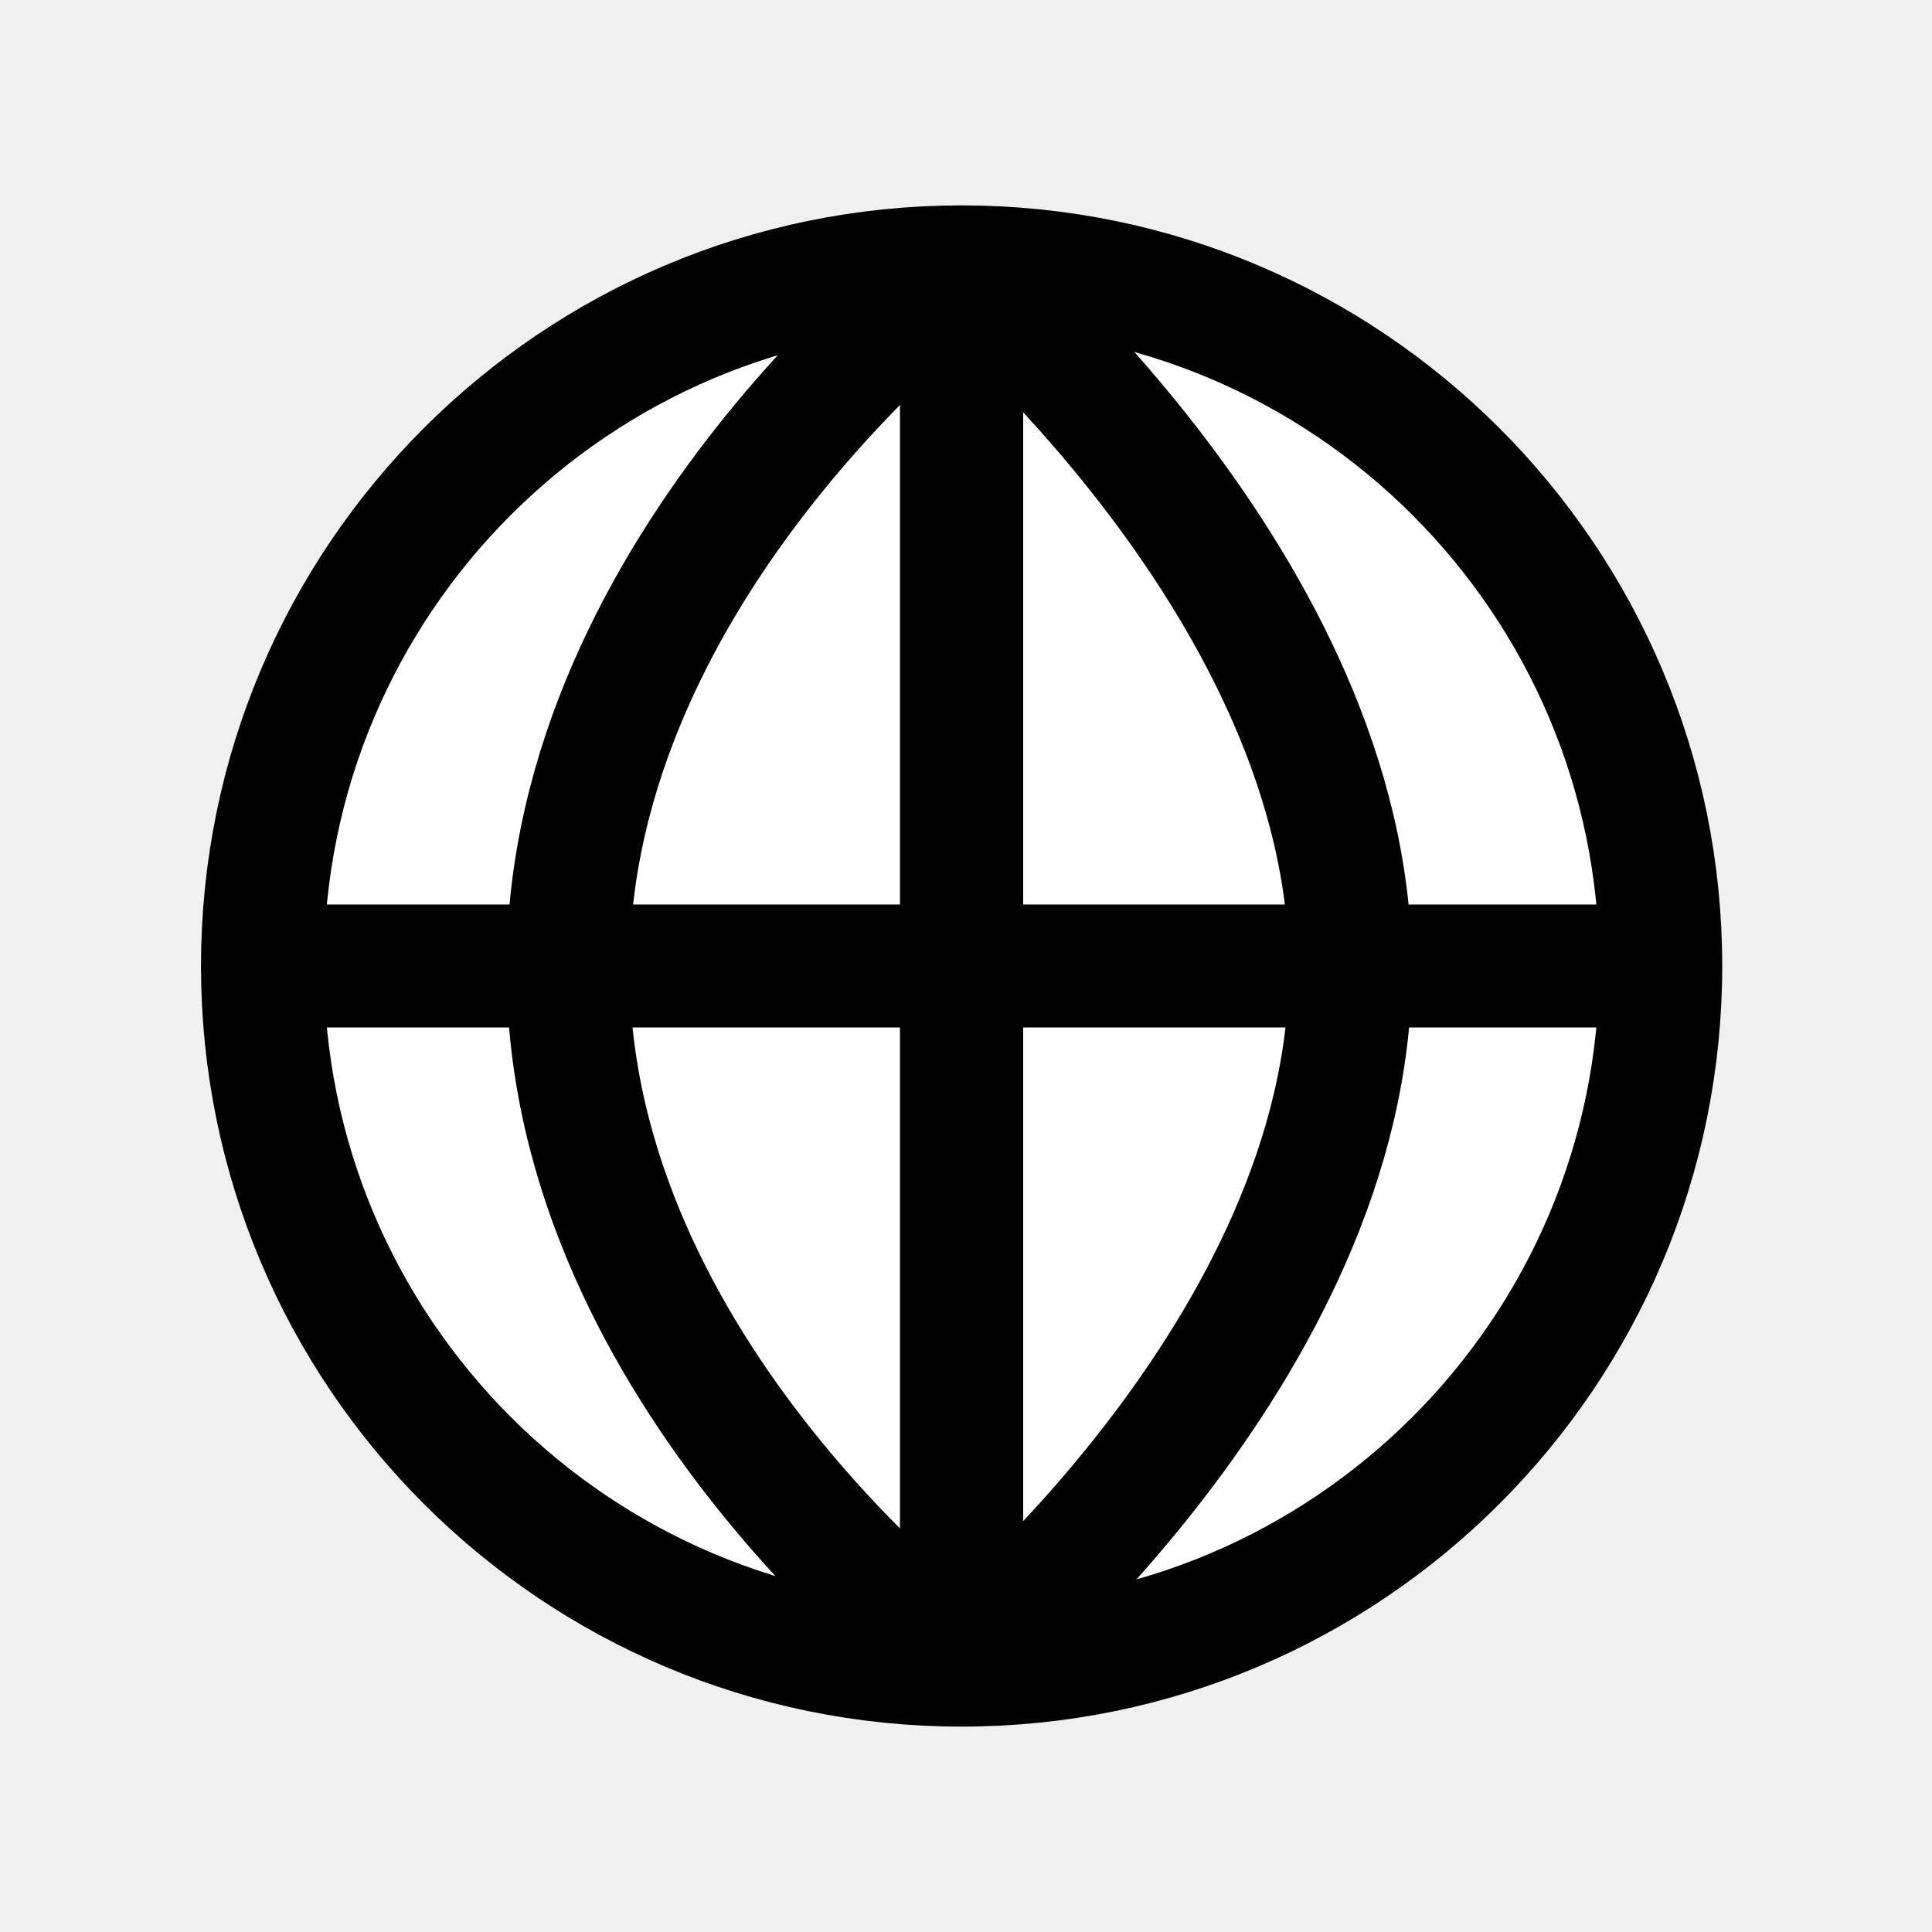
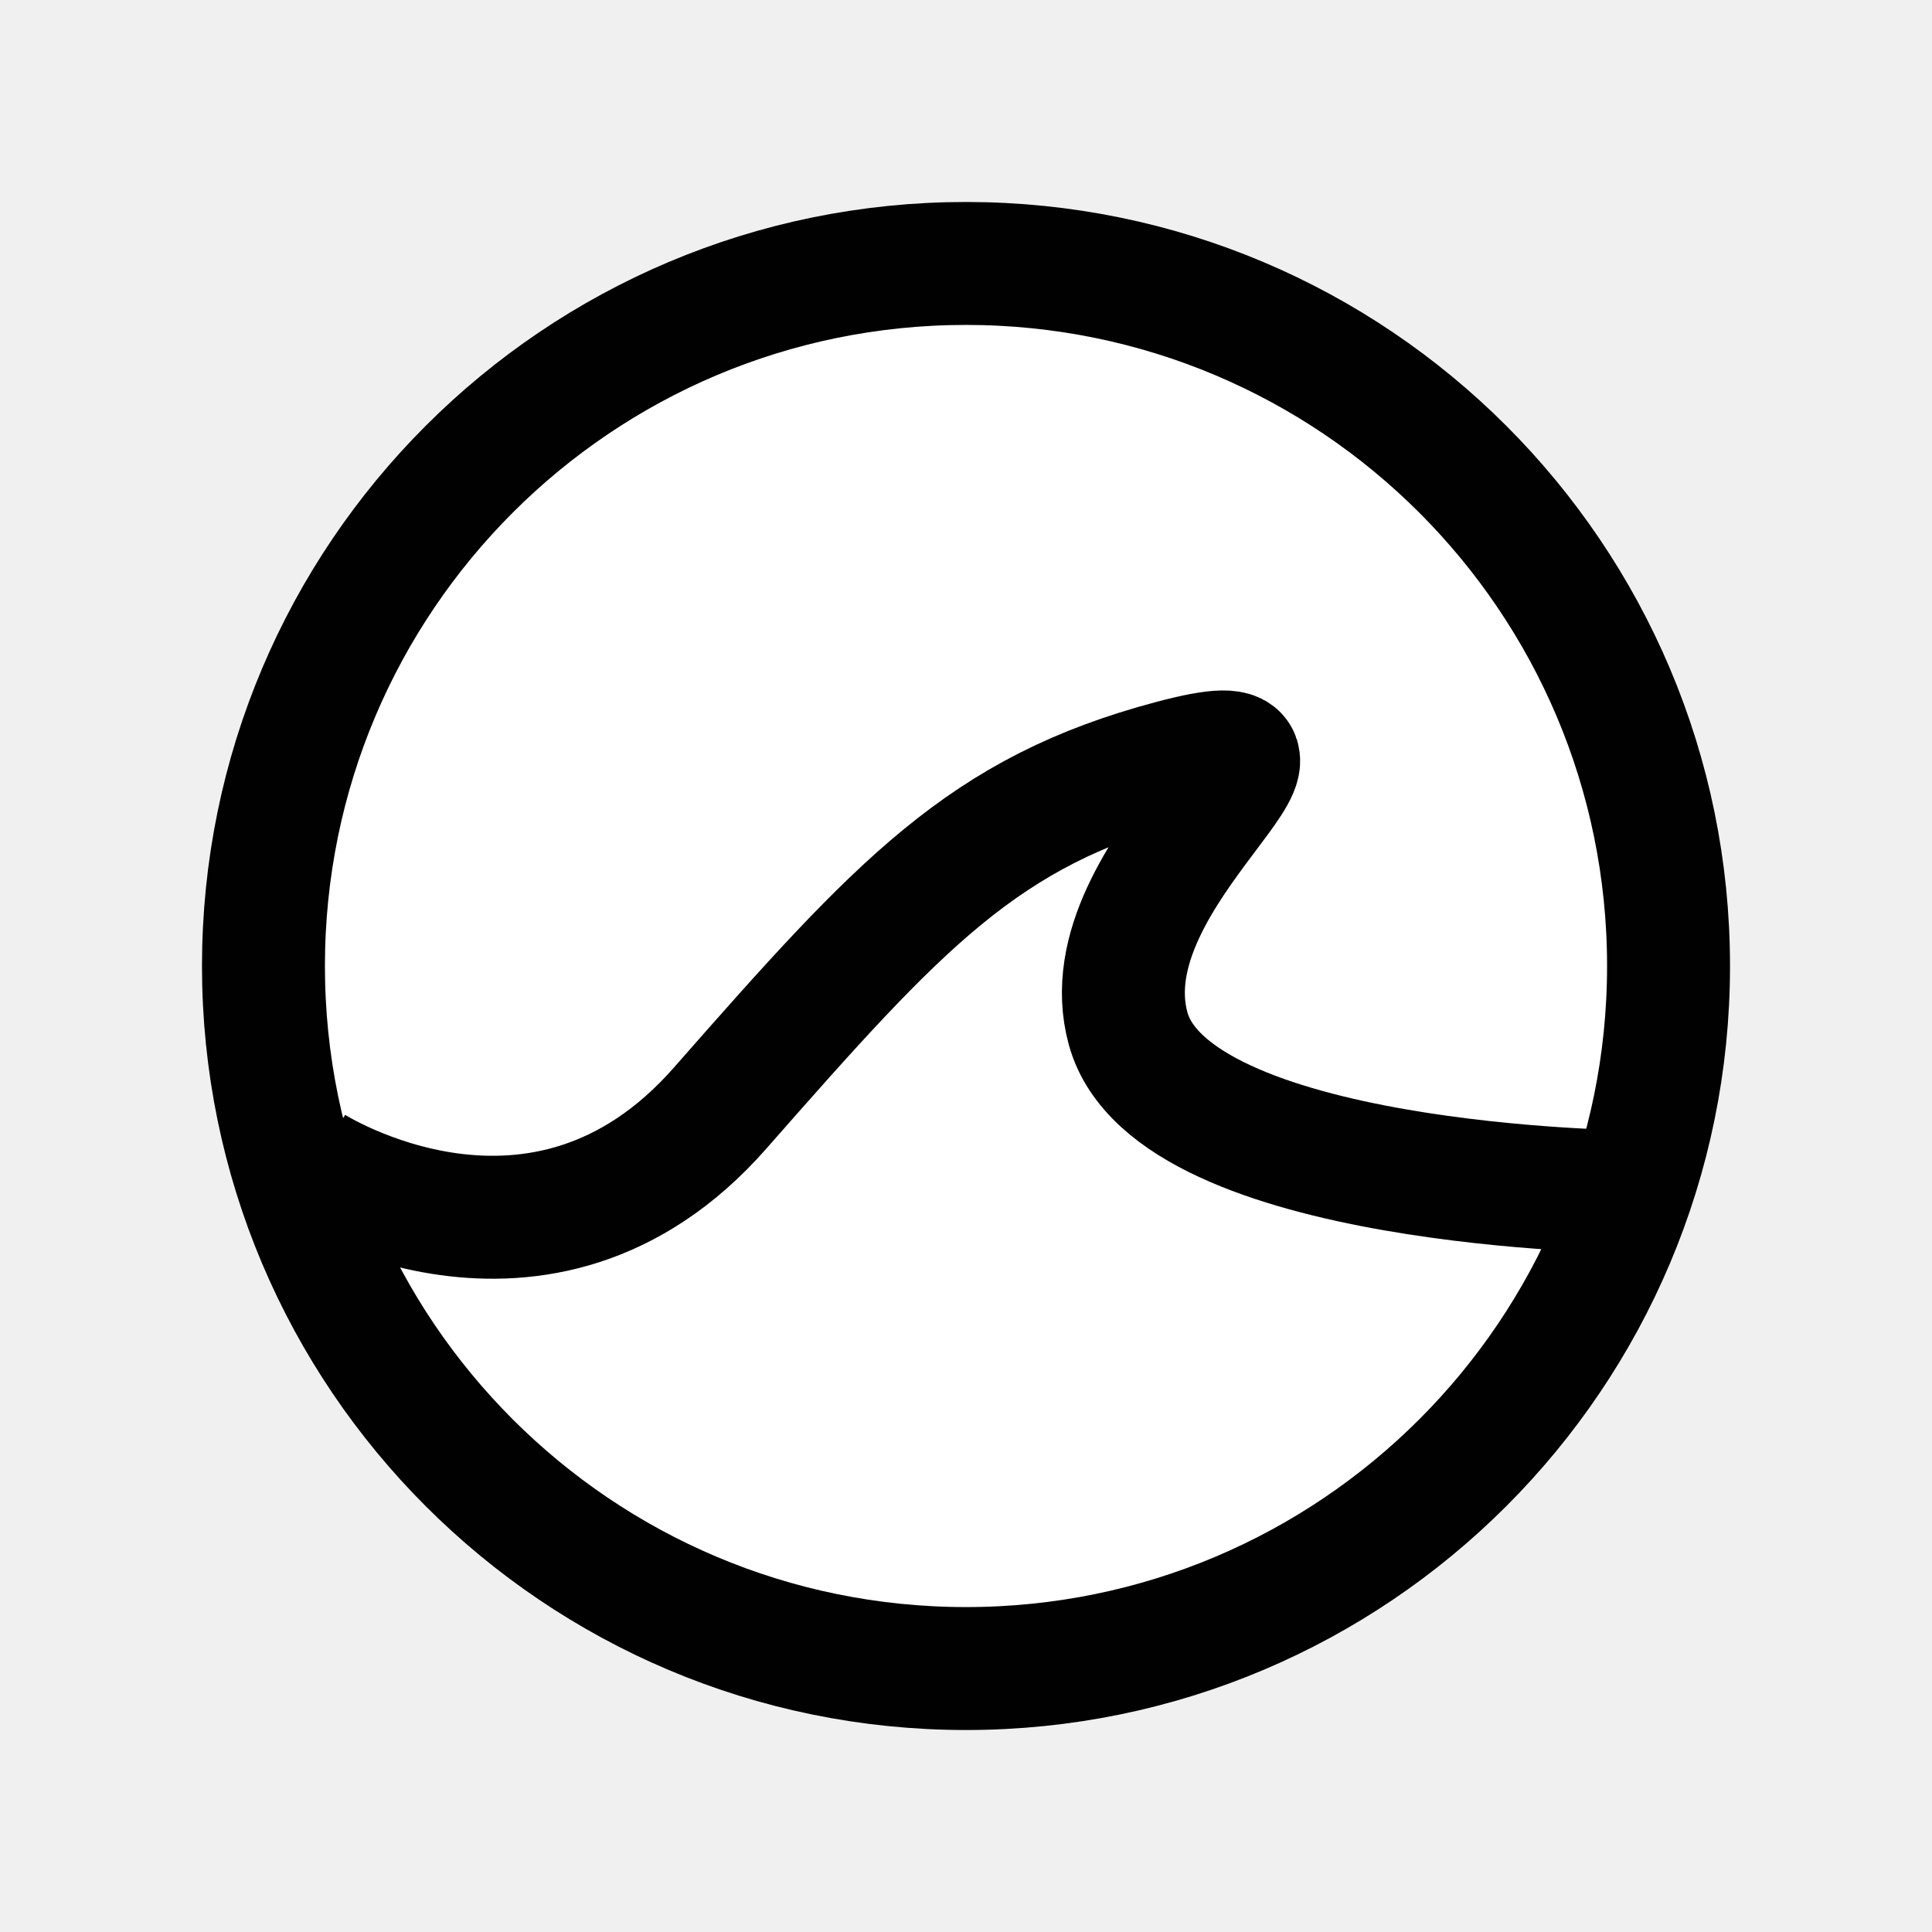
<svg xmlns="http://www.w3.org/2000/svg" enable-background="new 0 0 55 55" height="55px" version="1.1" viewBox="0 0 55 55" width="55px" x="0px" xml:space="preserve" y="0px">
-   <g display="block" id="activity-browse">
-     <circle cx="27.375" cy="27.5" display="inline" fill="#FFFFFF" r="19.903" stroke="#010101" stroke-width="3.5" />
-     <g display="inline">
-       <path d="M27.376,7.598c0,0-11.205,8.394-11.205,19.976    c0,11.583,11.205,19.829,11.205,19.829" fill="#FFFFFF" stroke="#010101" stroke-width="3.5" />
-       <path d="M27.376,7.598c0,0,11.066,9.141,11.066,19.976    c0,10.839-11.066,19.829-11.066,19.829" fill="#FFFFFF" stroke="#010101" stroke-width="3.5" />
-       <line fill="#FFFFFF" stroke="#010101" stroke-width="3.5" x1="27.376" x2="27.376" y1="7.598" y2="47.402" />
-       <line fill="#FFFFFF" stroke="#010101" stroke-width="3.5" x1="27.376" x2="27.376" y1="7.598" y2="47.402" />
-       <line fill="#FFFFFF" stroke="#010101" stroke-width="3.5" x1="27.376" x2="27.376" y1="7.598" y2="47.402" />
-       <line fill="#FFFFFF" stroke="#010101" stroke-width="3.5" x1="7.472" x2="47.278" y1="27.5" y2="27.5" />
-     </g>
+   <g display="block" id="activity-surf">
+     <circle cx="27.5" cy="27.5" r="20" id="circle2452" display="inline" fill="#FFFFFF" stroke="#010101" stroke-width="3.5" />
+     <path d="M 8.882,33.212 C 8.882,33.212 15.378,37.376 20.499,31.547 C 25.621,25.718 27.994,23.101 33.366,21.674 C 38.737,20.247 30.867,24.767 32.117,29.287 C 33.366,33.807 46.357,33.926 46.357,33.926" id="path2489" display="inline" fill="#FFFFFF" stroke="#010101" stroke-width="3.5" stroke-linejoin="round" />
  </g>
</svg>
